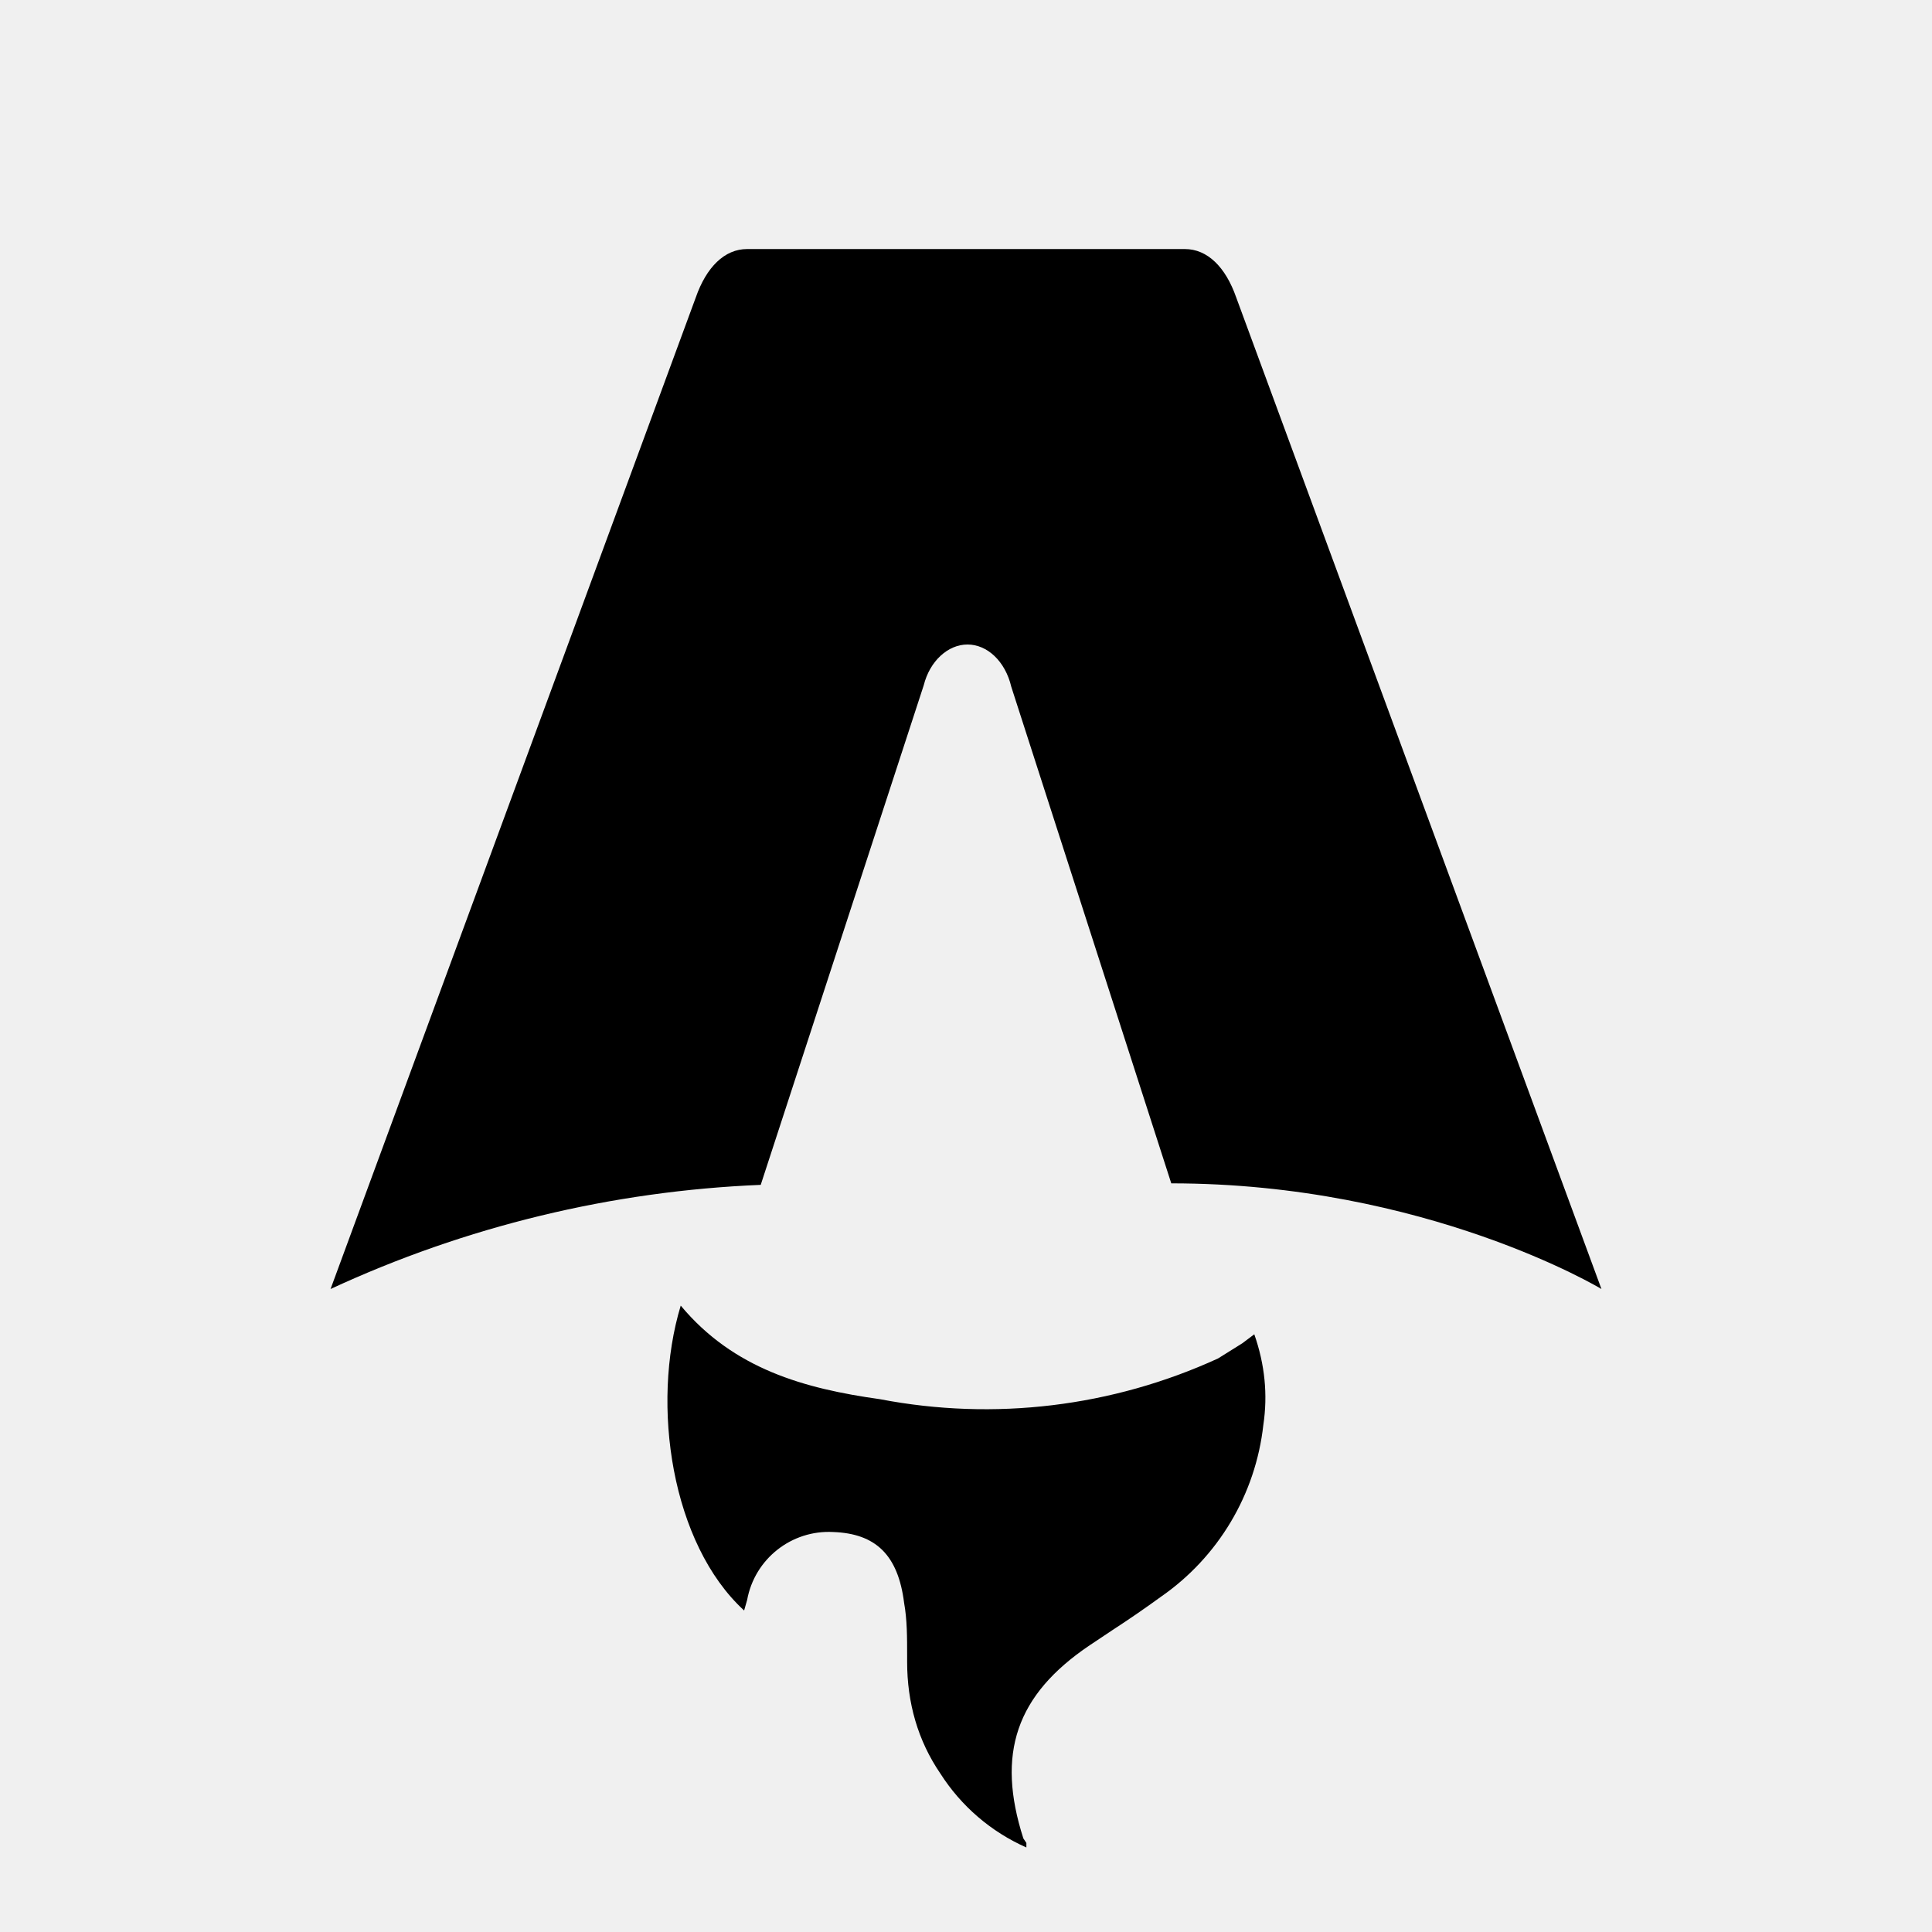
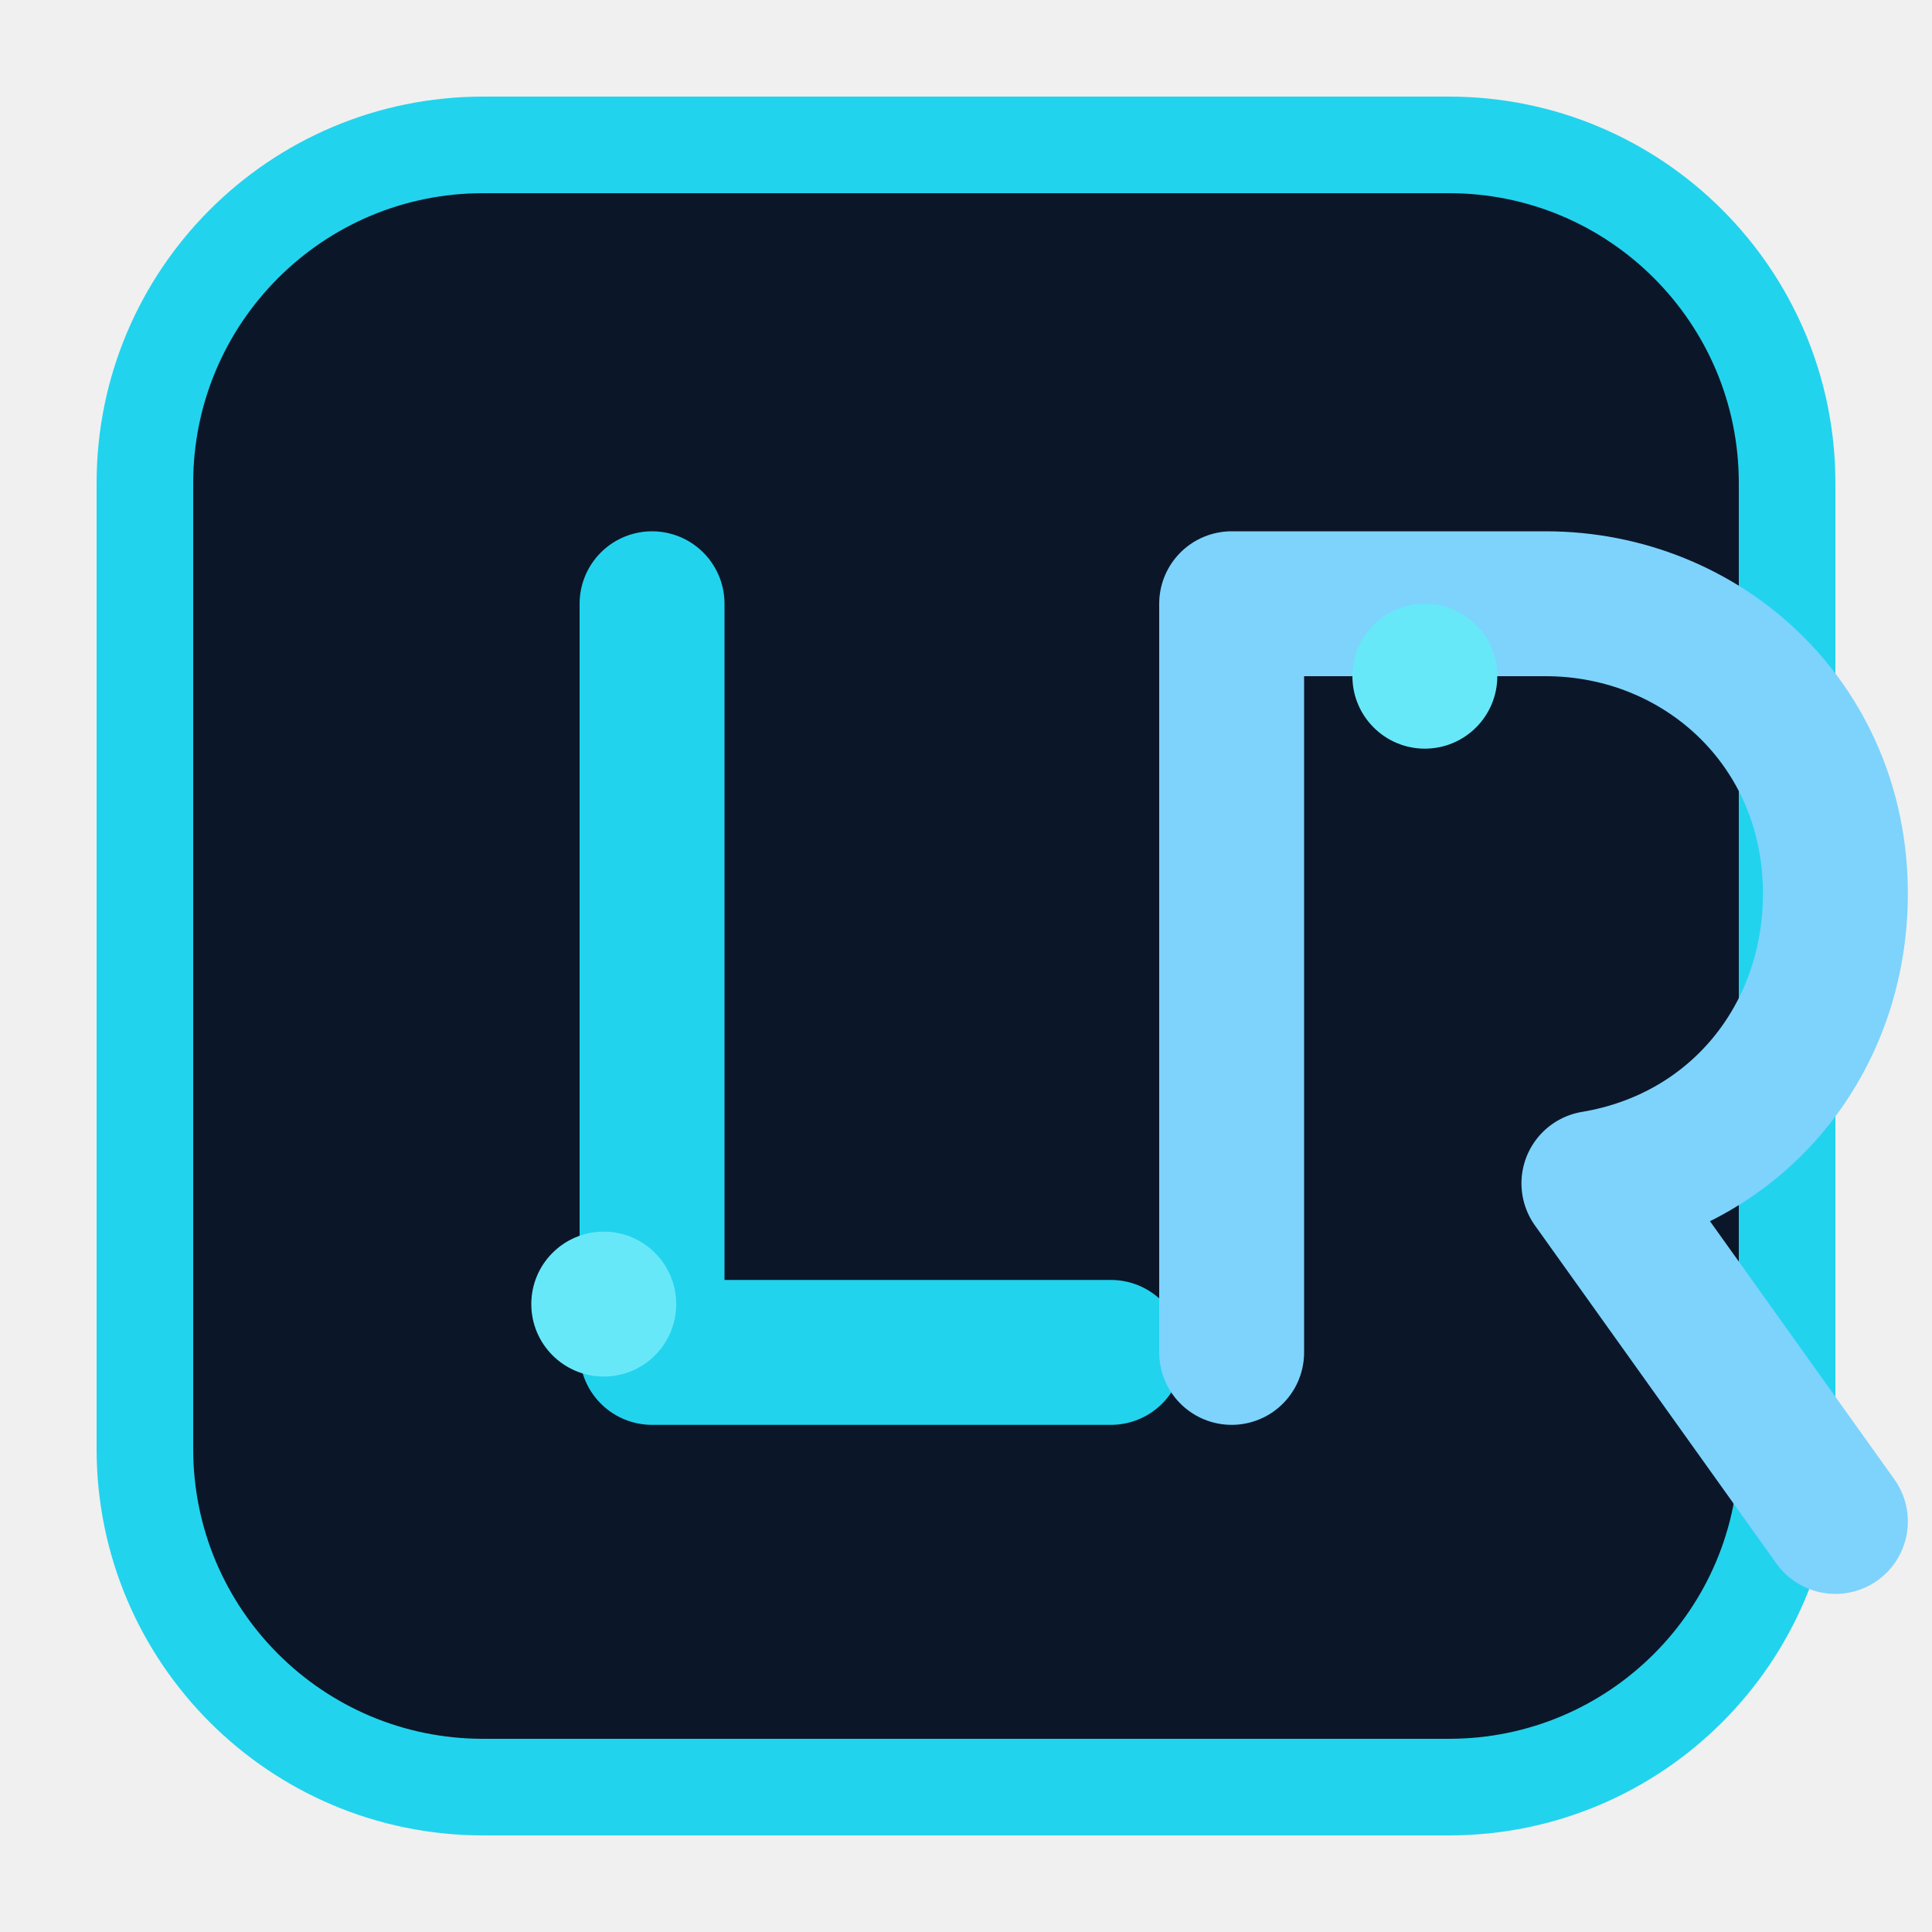
- <svg xmlns="http://www.w3.org/2000/svg" fill="none" viewBox="0 0 128 128">
-   <path d="M50.4 78.5a75.1 75.1 0 0 0-28.5 6.9l24.2-65.7c.7-2 1.9-3.2 3.4-3.2h29c1.5 0 2.7 1.2 3.4 3.2l24.2 65.7s-11.6-7-28.5-7L67 45.5c-.4-1.7-1.6-2.8-2.9-2.8-1.3 0-2.5 1.1-2.9 2.7L50.4 78.5Zm-1.1 28.2Zm-4.2-20.2c-2 6.6-.6 15.8 4.2 20.2a17.5 17.5 0 0 1 .2-.7 5.5 5.5 0 0 1 5.7-4.5c2.8.1 4.3 1.5 4.7 4.7.2 1.1.2 2.3.2 3.5v.4c0 2.7.7 5.2 2.2 7.4a13 13 0 0 0 5.7 4.9v-.3l-.2-.3c-1.8-5.6-.5-9.5 4.4-12.8l1.5-1a73 73 0 0 0 3.2-2.2 16 16 0 0 0 6.8-11.4c.3-2 .1-4-.6-6l-.8.6-1.6 1a37 37 0 0 1-22.4 2.7c-5-.7-9.7-2-13.2-6.2Z" />
+ <svg xmlns="http://www.w3.org/2000/svg" viewBox="0 0 160 160" role="img" aria-label="Lirik Rohani">
+   <rect x="12" y="12" width="136" height="136" rx="28" fill="#0b1729" stroke="#22d3ee" stroke-width="8" />
+   <path d="M54 50v62h38" fill="none" stroke="#22d3ee" stroke-width="12" stroke-linecap="round" stroke-linejoin="round" />
+   <path d="M102 112V50h26c13 0 24 10 24 24 0 12-8 22-20 24l20 28" fill="none" stroke="#7dd3fc" stroke-width="12" stroke-linecap="round" stroke-linejoin="round" />
+   <circle cx="50" cy="108" r="6" fill="#67e8f9" />
+   <circle cx="118" cy="56" r="6" fill="#67e8f9" />
  <style>
-         path { fill: #000; }
-         @media (prefers-color-scheme: dark) {
-             path { fill: #FFF; }
-         }
-     </style>
+     @media (prefers-color-scheme: light) {
+       rect { fill: #e0f2fe; stroke: #0ea5e9; }
+       path, circle { stroke: #0ea5e9; fill: #0ea5e9; }
+     }
+   </style>
</svg>
